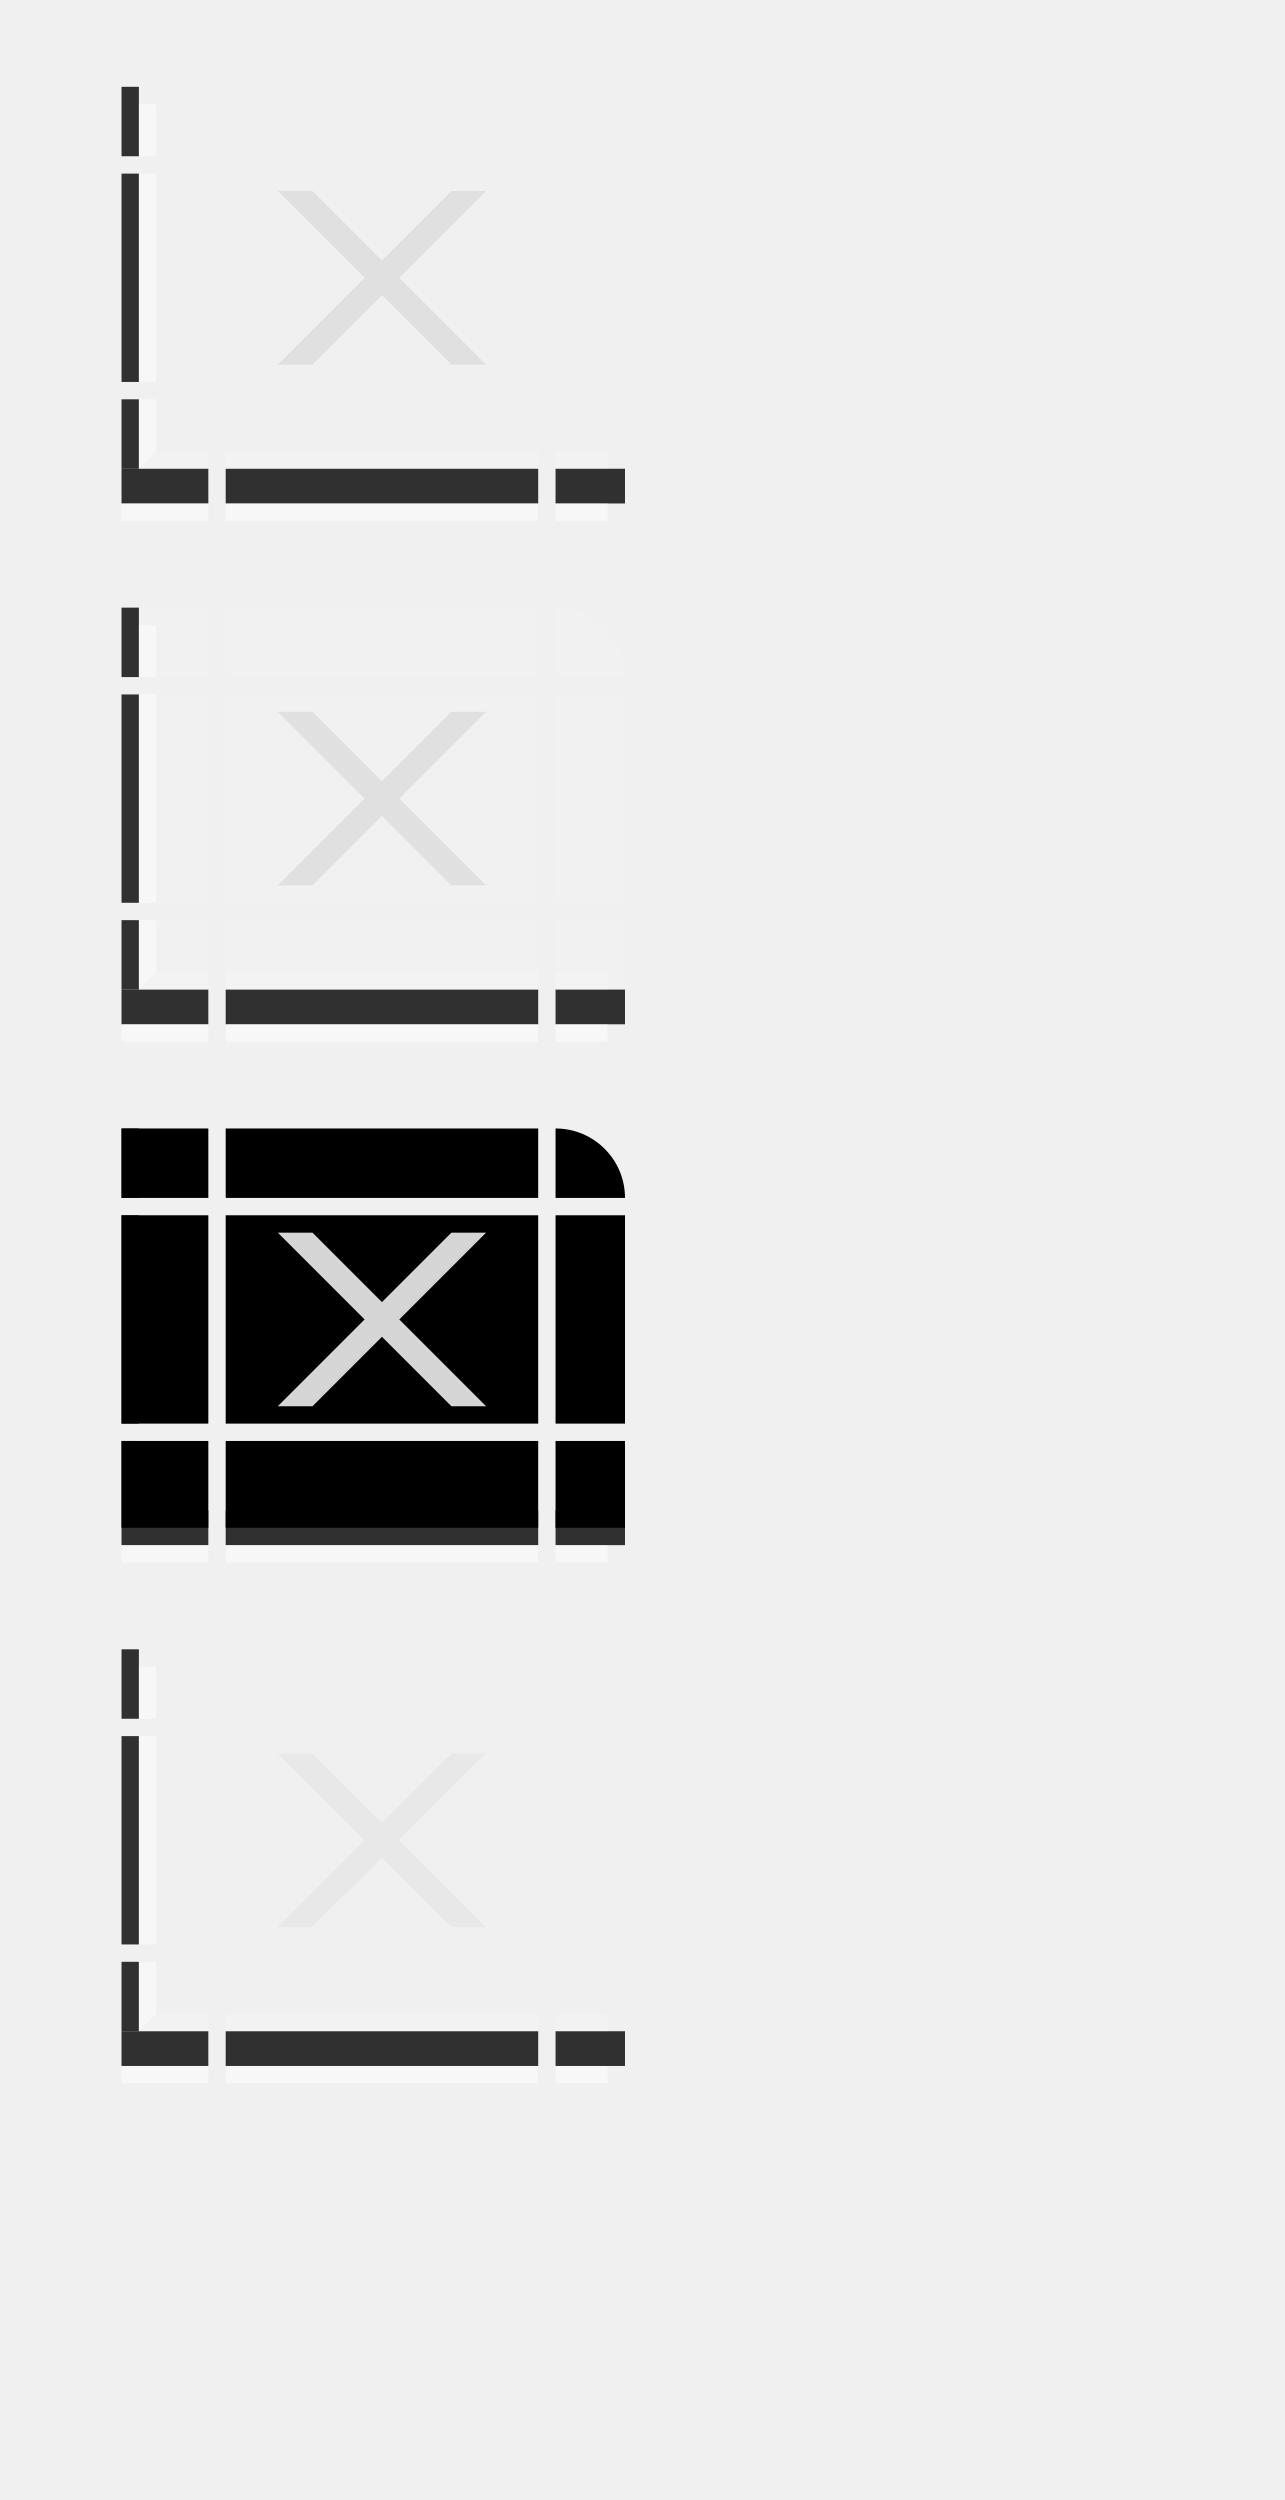
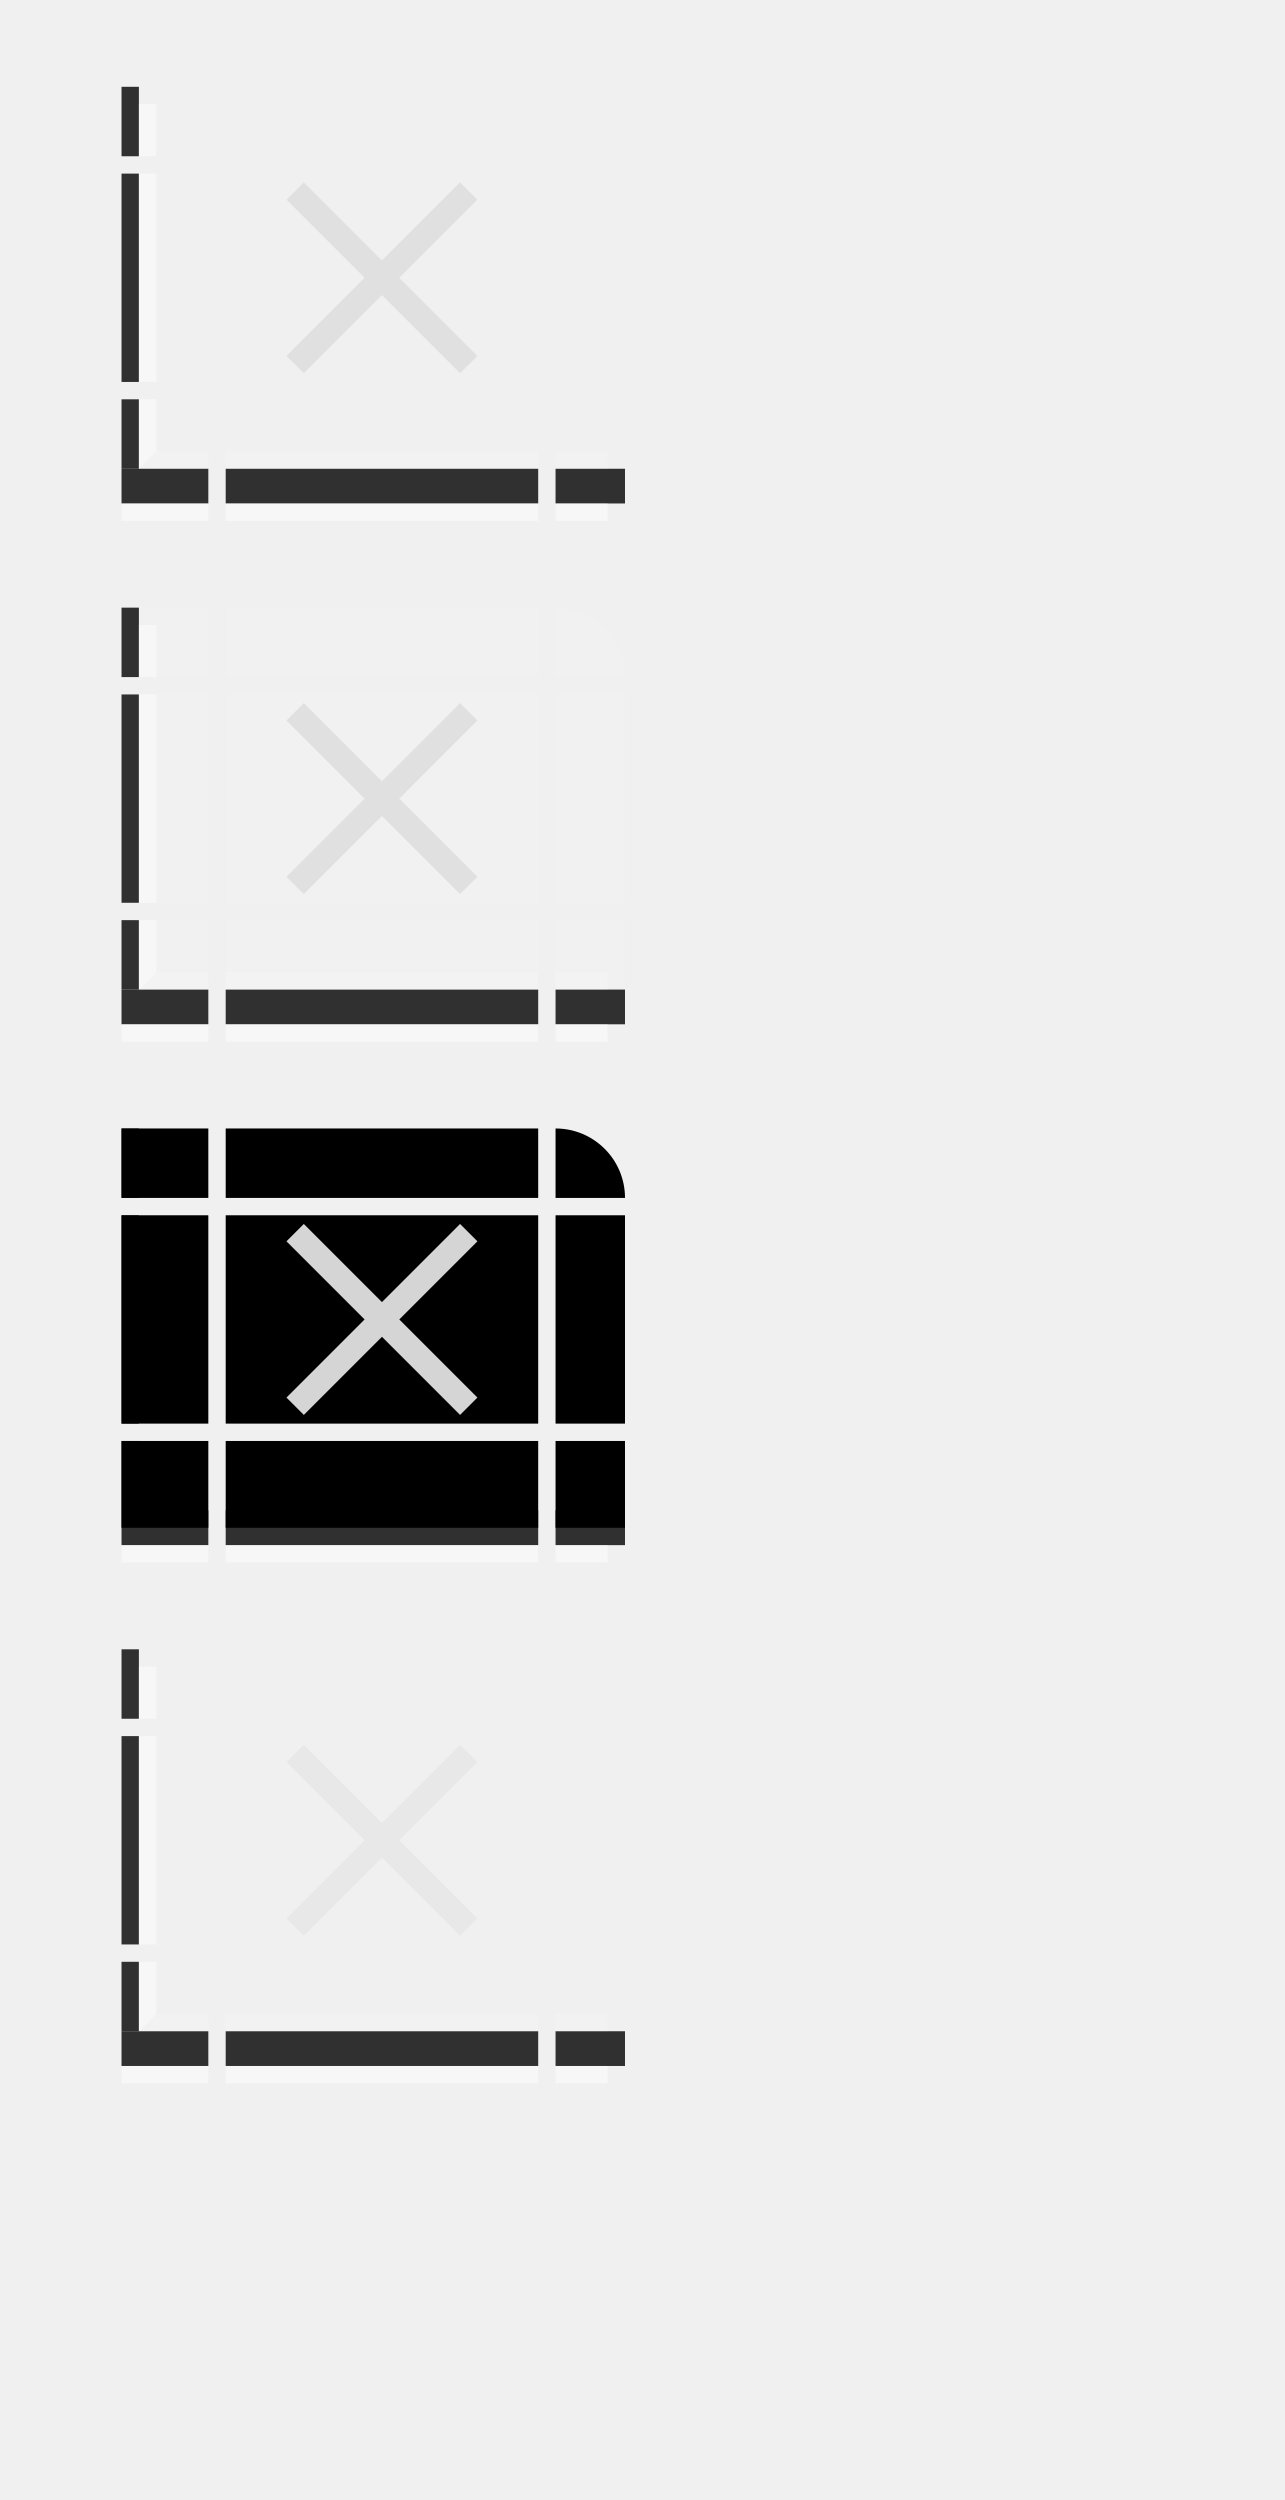
<svg xmlns="http://www.w3.org/2000/svg" xmlns:xlink="http://www.w3.org/1999/xlink" width="74" height="144" id="svg2" version="1.1">
  <defs id="defs4" />
  <g id="layer1">
    <g transform="translate(6,-20)" id="active-bottomleft">
      <rect style="opacity:1;vector-effect:none;fill:#ff00ff;fill-opacity:0;stroke:none;stroke-width:0.783;stroke-linecap:square;stroke-linejoin:miter;stroke-miterlimit:8.3;stroke-dasharray:none;stroke-dashoffset:0;stroke-opacity:1;marker:none" id="rect4780-6-3" width="5" height="5" x="1" y="43" />
      <rect style="opacity:1;vector-effect:none;fill:#000000;fill-opacity:0.8;stroke:none;stroke-width:0.495;stroke-linecap:square;stroke-linejoin:miter;stroke-miterlimit:8.3;stroke-dasharray:none;stroke-dashoffset:0;stroke-opacity:1;marker:none" id="rect4834-67" width="1" height="4" x="1" y="43" />
      <rect style="opacity:1;vector-effect:none;fill:#000000;fill-opacity:0.8;stroke:none;stroke-width:0.783;stroke-linecap:square;stroke-linejoin:miter;stroke-miterlimit:8.3;stroke-dasharray:none;stroke-dashoffset:0;stroke-opacity:1;marker:none" id="rect4817-3-53" width="5" height="2" x="1" y="47" />
      <rect style="opacity:1;vector-effect:none;fill:#ffffff;fill-opacity:0.45;stroke:none;stroke-width:0.607;stroke-linecap:square;stroke-linejoin:miter;stroke-miterlimit:8.3;stroke-dasharray:none;stroke-dashoffset:0;stroke-opacity:1;marker:none" id="rect4868-6" width="1" height="3" x="2" y="43" />
      <rect style="opacity:1;vector-effect:none;fill:#ffffff;fill-opacity:0.15;stroke:none;stroke-width:0.607;stroke-linecap:square;stroke-linejoin:miter;stroke-miterlimit:8.3;stroke-dasharray:none;stroke-dashoffset:0;stroke-opacity:1;marker:none" id="rect4851-1-29" width="3" height="1" x="3" y="46" />
      <path style="fill:#ffffff;fill-opacity:0.45;stroke:none;stroke-width:1px;stroke-linecap:butt;stroke-linejoin:miter;stroke-opacity:1" d="M 2,46 H 3 L 2,47 Z" id="path5345" />
      <path id="path5347" d="M 3,47 H 2 l 1,-1 z" style="fill:#ffffff;fill-opacity:0.15;stroke:none;stroke-width:1px;stroke-linecap:butt;stroke-linejoin:miter;stroke-opacity:1" />
      <rect style="opacity:1;vector-effect:none;fill:#ffffff;fill-opacity:0.45;stroke:none;stroke-width:0.783;stroke-linecap:square;stroke-linejoin:miter;stroke-miterlimit:8.3;stroke-dasharray:none;stroke-dashoffset:0;stroke-opacity:1;marker:none" id="rect4851-1-3-27" width="5" height="1" x="1" y="49" />
    </g>
    <g transform="translate(19,-20)" id="active-bottomright">
      <rect style="opacity:1;vector-effect:none;fill:#ff00ff;fill-opacity:0;stroke:none;stroke-width:0.7;stroke-linecap:square;stroke-linejoin:miter;stroke-miterlimit:8.3;stroke-dasharray:none;stroke-dashoffset:0;stroke-opacity:1;marker:none" id="rect4780-6-3-0" width="4" height="5" x="-17" y="43" transform="scale(-1,1)" />
      <rect style="opacity:1;vector-effect:none;fill:#000000;fill-opacity:0.8;stroke:none;stroke-width:0.7;stroke-linecap:square;stroke-linejoin:miter;stroke-miterlimit:8.3;stroke-dasharray:none;stroke-dashoffset:0;stroke-opacity:1;marker:none" id="rect4817-3-53-3" width="4" height="2" x="-17" y="47" transform="scale(-1,1)" />
      <rect style="opacity:1;vector-effect:none;fill:#ffffff;fill-opacity:0.15;stroke:none;stroke-width:0.607;stroke-linecap:square;stroke-linejoin:miter;stroke-miterlimit:8.3;stroke-dasharray:none;stroke-dashoffset:0;stroke-opacity:1;marker:none" id="rect4851-1-29-0" width="3" height="1" x="-16" y="46" transform="scale(-1,1)" />
      <rect style="opacity:1;vector-effect:none;fill:#ffffff;fill-opacity:0.45;stroke:none;stroke-width:0.607;stroke-linecap:square;stroke-linejoin:miter;stroke-miterlimit:8.3;stroke-dasharray:none;stroke-dashoffset:0;stroke-opacity:1;marker:none" id="rect4851-1-3-27-6" width="3" height="1" x="-16" y="49" transform="scale(-1,1)" />
    </g>
    <g transform="matrix(3.6,0,0,1,-12.2,-27)" id="active-top">
      <rect style="opacity:1;vector-effect:none;fill:#ff00ff;fill-opacity:0;stroke:none;stroke-width:0.7;stroke-linecap:square;stroke-linejoin:miter;stroke-miterlimit:8.3;stroke-dasharray:none;stroke-dashoffset:0;stroke-opacity:1;marker:none" id="rect4780" width="5" height="4" x="7" y="32" />
    </g>
    <g transform="matrix(3.6,0,0,1,-12.2,-20)" id="active-bottom">
      <rect style="opacity:1;vector-effect:none;fill:#ff00ff;fill-opacity:0;stroke:none;stroke-width:0.783;stroke-linecap:square;stroke-linejoin:miter;stroke-miterlimit:8.3;stroke-dasharray:none;stroke-dashoffset:0;stroke-opacity:1;marker:none" id="rect4780-7" width="5" height="5" x="7" y="43" />
      <rect style="opacity:1;vector-effect:none;fill:#000000;fill-opacity:0.8;stroke:none;stroke-width:0.783;stroke-linecap:square;stroke-linejoin:miter;stroke-miterlimit:8.3;stroke-dasharray:none;stroke-dashoffset:0;stroke-opacity:1;marker:none" id="rect4817-3" width="5" height="2" x="7" y="47" />
      <rect style="opacity:1;vector-effect:none;fill:#ffffff;fill-opacity:0.15;stroke:none;stroke-width:0.783;stroke-linecap:square;stroke-linejoin:miter;stroke-miterlimit:8.3;stroke-dasharray:none;stroke-dashoffset:0;stroke-opacity:1;marker:none" id="rect4851-1" width="5" height="1" x="7" y="46" />
      <rect style="opacity:1;vector-effect:none;fill:#ffffff;fill-opacity:0.45;stroke:none;stroke-width:0.783;stroke-linecap:square;stroke-linejoin:miter;stroke-miterlimit:8.3;stroke-dasharray:none;stroke-dashoffset:0;stroke-opacity:1;marker:none" id="rect4851-1-3" width="5" height="1" x="7" y="49" />
    </g>
    <g transform="matrix(1,0,0,2.4,6,-78.8)" id="active-left">
      <rect style="opacity:1;vector-effect:none;fill:#ff00ff;fill-opacity:0;stroke:none;stroke-width:0.783;stroke-linecap:square;stroke-linejoin:miter;stroke-miterlimit:8.3;stroke-dasharray:none;stroke-dashoffset:0;stroke-opacity:1;marker:none" id="rect4780-2" width="5" height="5" x="1" y="37" />
      <rect style="opacity:1;vector-effect:none;fill:#000000;fill-opacity:0.8;stroke:none;stroke-width:0.554;stroke-linecap:square;stroke-linejoin:miter;stroke-miterlimit:8.3;stroke-dasharray:none;stroke-dashoffset:0;stroke-opacity:1;marker:none" id="rect4834" width="1" height="5" x="1" y="37" />
      <rect style="opacity:1;vector-effect:none;fill:#ffffff;fill-opacity:0.45;stroke:none;stroke-width:0.783;stroke-linecap:square;stroke-linejoin:miter;stroke-miterlimit:8.3;stroke-dasharray:none;stroke-dashoffset:0;stroke-opacity:1;marker:none" id="rect4868" width="1" height="5" x="2" y="37" />
    </g>
    <g transform="matrix(1,0,0,2.4,19,-78.8)" id="active-right">
      <rect style="opacity:1;vector-effect:none;fill:#ff00ff;fill-opacity:0;stroke:none;stroke-width:0.7;stroke-linecap:square;stroke-linejoin:miter;stroke-miterlimit:8.3;stroke-dasharray:none;stroke-dashoffset:0;stroke-opacity:1;marker:none" id="rect4780-9" width="4" height="5" x="13" y="37" />
    </g>
    <g transform="translate(0,-27)" id="active-topleft">
      <rect style="opacity:1;vector-effect:none;fill:#ff00ff;fill-opacity:0;stroke:none;stroke-width:0.7;stroke-linecap:square;stroke-linejoin:miter;stroke-miterlimit:8.3;stroke-dasharray:none;stroke-dashoffset:0;stroke-opacity:1;marker:none" id="rect4780-6" width="5" height="4" x="7" y="32" />
      <rect style="opacity:1;vector-effect:none;fill:#000000;fill-opacity:0.8;stroke:none;stroke-width:0.495;stroke-linecap:square;stroke-linejoin:miter;stroke-miterlimit:8.3;stroke-dasharray:none;stroke-dashoffset:0;stroke-opacity:1;marker:none" id="rect4834-3" width="1" height="4" x="7" y="32" />
      <rect style="opacity:1;vector-effect:none;fill:#ffffff;fill-opacity:0.45;stroke:none;stroke-width:0.607;stroke-linecap:square;stroke-linejoin:miter;stroke-miterlimit:8.3;stroke-dasharray:none;stroke-dashoffset:0;stroke-opacity:1;marker:none" id="rect4868-29" width="1" height="3" x="8" y="33" />
    </g>
    <g transform="translate(25,-27)" id="active-topright">
      <rect style="opacity:1;vector-effect:none;fill:#ff00ff;fill-opacity:0;stroke:none;stroke-width:0.627;stroke-linecap:square;stroke-linejoin:miter;stroke-miterlimit:8.3;stroke-dasharray:none;stroke-dashoffset:0;stroke-opacity:1;marker:none" id="rect4780-5" width="4" height="4" x="7" y="32" />
    </g>
    <g id="active-center" transform="translate(0,-1)">
      <rect style="opacity:1;vector-effect:none;fill:#ff00ff;fill-opacity:0;stroke:none;stroke-width:2.302;stroke-linecap:square;stroke-linejoin:miter;stroke-miterlimit:8.3;stroke-dasharray:none;stroke-dashoffset:0;stroke-opacity:1;marker:none" id="decoration-center" width="18" height="12" x="13" y="11" />
-       <path id="path7386" d="m 16,12 h 2 l 4,4 4,-4 h 2 l -5,5 5,5 h -2 l -4,-4 -4,4 h -2 l 5,-5 z" style="fill:#e0e0e0;fill-opacity:0.95;stroke:none;stroke-width:1px;stroke-linecap:butt;stroke-linejoin:miter;stroke-opacity:1" />
+       <path id="path7386" d="m 16.5,12.5 1,-1 4.5,4.5 4.5,-4.5 1,1 -4.5,4.5 4.5,4.5 -1,1 -4.5,-4.5 -4.5,4.5 -1,-1 L 21,17 Z" style="fill:#e0e0e0;fill-opacity:0.95;stroke:none;stroke-width:1px;stroke-linecap:butt;stroke-linejoin:miter;stroke-opacity:1" />
    </g>
    <g transform="translate(6,10)" id="hover-bottomleft">
      <rect style="opacity:1;vector-effect:none;fill:#ff00ff;fill-opacity:0;stroke:none;stroke-width:0.783;stroke-linecap:square;stroke-linejoin:miter;stroke-miterlimit:8.3;stroke-dasharray:none;stroke-dashoffset:0;stroke-opacity:1;marker:none" id="rect4780-6-3-1" width="5" height="5" x="1" y="43" />
      <rect y="43" x="1" height="5" width="5" id="rect5553" style="opacity:1;vector-effect:none;fill:#ffffff;fill-opacity:0.1;stroke:none;stroke-width:0.783;stroke-linecap:square;stroke-linejoin:miter;stroke-miterlimit:8.3;stroke-dasharray:none;stroke-dashoffset:0;stroke-opacity:1;marker:none" />
      <rect style="opacity:1;vector-effect:none;fill:#000000;fill-opacity:0.8;stroke:none;stroke-width:0.495;stroke-linecap:square;stroke-linejoin:miter;stroke-miterlimit:8.3;stroke-dasharray:none;stroke-dashoffset:0;stroke-opacity:1;marker:none" id="rect4834-67-8" width="1" height="4" x="1" y="43" />
      <rect style="opacity:1;vector-effect:none;fill:#000000;fill-opacity:0.8;stroke:none;stroke-width:0.783;stroke-linecap:square;stroke-linejoin:miter;stroke-miterlimit:8.3;stroke-dasharray:none;stroke-dashoffset:0;stroke-opacity:1;marker:none" id="rect4817-3-53-7" width="5" height="2" x="1" y="47" />
      <rect style="opacity:1;vector-effect:none;fill:#ffffff;fill-opacity:0.45;stroke:none;stroke-width:0.607;stroke-linecap:square;stroke-linejoin:miter;stroke-miterlimit:8.3;stroke-dasharray:none;stroke-dashoffset:0;stroke-opacity:1;marker:none" id="rect4868-6-9" width="1" height="3" x="2" y="43" />
      <rect style="opacity:1;vector-effect:none;fill:#ffffff;fill-opacity:0.15;stroke:none;stroke-width:0.607;stroke-linecap:square;stroke-linejoin:miter;stroke-miterlimit:8.3;stroke-dasharray:none;stroke-dashoffset:0;stroke-opacity:1;marker:none" id="rect4851-1-29-2" width="3" height="1" x="3" y="46" />
      <path style="fill:#ffffff;fill-opacity:0.45;stroke:none;stroke-width:1px;stroke-linecap:butt;stroke-linejoin:miter;stroke-opacity:1" d="M 2,46 H 3 L 2,47 Z" id="path5345-0" />
      <path id="path5347-2" d="M 3,47 H 2 l 1,-1 z" style="fill:#ffffff;fill-opacity:0.15;stroke:none;stroke-width:1px;stroke-linecap:butt;stroke-linejoin:miter;stroke-opacity:1" />
      <rect style="opacity:1;vector-effect:none;fill:#ffffff;fill-opacity:0.45;stroke:none;stroke-width:0.783;stroke-linecap:square;stroke-linejoin:miter;stroke-miterlimit:8.3;stroke-dasharray:none;stroke-dashoffset:0;stroke-opacity:1;marker:none" id="rect4851-1-3-27-3" width="5" height="1" x="1" y="49" />
    </g>
    <g transform="translate(19,10)" id="hover-bottomright">
      <rect style="opacity:1;vector-effect:none;fill:#ff00ff;fill-opacity:0;stroke:none;stroke-width:0.7;stroke-linecap:square;stroke-linejoin:miter;stroke-miterlimit:8.3;stroke-dasharray:none;stroke-dashoffset:0;stroke-opacity:1;marker:none" id="rect4780-6-3-0-2" width="4" height="5" x="-17" y="43" transform="scale(-1,1)" />
      <rect transform="scale(-1,1)" y="43" x="-17" height="5" width="4" id="rect4823-3" style="opacity:1;vector-effect:none;fill:#ffffff;fill-opacity:0.1;stroke:none;stroke-width:2.526;stroke-linecap:square;stroke-linejoin:miter;stroke-miterlimit:8.3;stroke-dasharray:none;stroke-dashoffset:0;stroke-opacity:1;marker:none" />
      <rect style="opacity:1;vector-effect:none;fill:#000000;fill-opacity:0.8;stroke:none;stroke-width:0.7;stroke-linecap:square;stroke-linejoin:miter;stroke-miterlimit:8.3;stroke-dasharray:none;stroke-dashoffset:0;stroke-opacity:1;marker:none" id="rect4817-3-53-3-9" width="4" height="2" x="-17" y="47" transform="scale(-1,1)" />
      <rect style="opacity:1;vector-effect:none;fill:#ffffff;fill-opacity:0.15;stroke:none;stroke-width:0.607;stroke-linecap:square;stroke-linejoin:miter;stroke-miterlimit:8.3;stroke-dasharray:none;stroke-dashoffset:0;stroke-opacity:1;marker:none" id="rect4851-1-29-0-1" width="3" height="1" x="-16" y="46" transform="scale(-1,1)" />
      <rect style="opacity:1;vector-effect:none;fill:#ffffff;fill-opacity:0.45;stroke:none;stroke-width:0.607;stroke-linecap:square;stroke-linejoin:miter;stroke-miterlimit:8.3;stroke-dasharray:none;stroke-dashoffset:0;stroke-opacity:1;marker:none" id="rect4851-1-3-27-6-2" width="3" height="1" x="-16" y="49" transform="scale(-1,1)" />
    </g>
    <g transform="matrix(3.6,0,0,1,-12.2,3)" id="hover-top">
      <rect style="opacity:1;vector-effect:none;fill:#ff00ff;fill-opacity:0;stroke:none;stroke-width:0.7;stroke-linecap:square;stroke-linejoin:miter;stroke-miterlimit:8.3;stroke-dasharray:none;stroke-dashoffset:0;stroke-opacity:1;marker:none" id="rect4780-93" width="5" height="4" x="7" y="32" />
      <rect y="32" x="7" height="4" width="5" id="rect4674-6" style="opacity:1;vector-effect:none;fill:#ffffff;fill-opacity:0.1;stroke:none;stroke-width:1.263;stroke-linecap:square;stroke-linejoin:miter;stroke-miterlimit:8.3;stroke-dasharray:none;stroke-dashoffset:0;stroke-opacity:1;marker:none" />
    </g>
    <g transform="matrix(3.6,0,0,1,-12.2,10)" id="hover-bottom">
      <rect style="opacity:1;vector-effect:none;fill:#ff00ff;fill-opacity:0;stroke:none;stroke-width:0.783;stroke-linecap:square;stroke-linejoin:miter;stroke-miterlimit:8.3;stroke-dasharray:none;stroke-dashoffset:0;stroke-opacity:1;marker:none" id="rect4780-7-0" width="5" height="5" x="7" y="43" />
      <rect y="43" x="7" height="5" width="5" id="rect4668" style="opacity:1;vector-effect:none;fill:#ffffff;fill-opacity:0.1;stroke:none;stroke-width:0.783;stroke-linecap:square;stroke-linejoin:miter;stroke-miterlimit:8.3;stroke-dasharray:none;stroke-dashoffset:0;stroke-opacity:1;marker:none" />
      <rect style="opacity:1;vector-effect:none;fill:#000000;fill-opacity:0.8;stroke:none;stroke-width:0.783;stroke-linecap:square;stroke-linejoin:miter;stroke-miterlimit:8.3;stroke-dasharray:none;stroke-dashoffset:0;stroke-opacity:1;marker:none" id="rect4817-3-6" width="5" height="2" x="7" y="47" />
      <rect style="opacity:1;vector-effect:none;fill:#ffffff;fill-opacity:0.15;stroke:none;stroke-width:0.783;stroke-linecap:square;stroke-linejoin:miter;stroke-miterlimit:8.3;stroke-dasharray:none;stroke-dashoffset:0;stroke-opacity:1;marker:none" id="rect4851-1-2" width="5" height="1" x="7" y="46" />
      <rect style="opacity:1;vector-effect:none;fill:#ffffff;fill-opacity:0.45;stroke:none;stroke-width:0.783;stroke-linecap:square;stroke-linejoin:miter;stroke-miterlimit:8.3;stroke-dasharray:none;stroke-dashoffset:0;stroke-opacity:1;marker:none" id="rect4851-1-3-6" width="5" height="1" x="7" y="49" />
    </g>
    <g transform="matrix(1,0,0,2.4,6,-48.8)" id="hover-left">
      <rect style="opacity:1;vector-effect:none;fill:#ff00ff;fill-opacity:0;stroke:none;stroke-width:0.783;stroke-linecap:square;stroke-linejoin:miter;stroke-miterlimit:8.3;stroke-dasharray:none;stroke-dashoffset:0;stroke-opacity:1;marker:none" id="rect4780-2-8" width="5" height="5" x="1" y="37" />
      <rect y="37" x="1" height="5" width="5" id="rect4660" style="opacity:1;vector-effect:none;fill:#ffffff;fill-opacity:0.1;stroke:none;stroke-width:0.783;stroke-linecap:square;stroke-linejoin:miter;stroke-miterlimit:8.3;stroke-dasharray:none;stroke-dashoffset:0;stroke-opacity:1;marker:none" />
      <rect style="opacity:1;vector-effect:none;fill:#000000;fill-opacity:0.8;stroke:none;stroke-width:0.554;stroke-linecap:square;stroke-linejoin:miter;stroke-miterlimit:8.3;stroke-dasharray:none;stroke-dashoffset:0;stroke-opacity:1;marker:none" id="rect4834-7" width="1" height="5" x="1" y="37" />
      <rect style="opacity:1;vector-effect:none;fill:#ffffff;fill-opacity:0.45;stroke:none;stroke-width:0.783;stroke-linecap:square;stroke-linejoin:miter;stroke-miterlimit:8.3;stroke-dasharray:none;stroke-dashoffset:0;stroke-opacity:1;marker:none" id="rect4868-9" width="1" height="5" x="2" y="37" />
    </g>
    <g transform="matrix(1,0,0,2.4,19,-48.8)" id="hover-right">
      <rect style="opacity:1;vector-effect:none;fill:#ff00ff;fill-opacity:0;stroke:none;stroke-width:0.7;stroke-linecap:square;stroke-linejoin:miter;stroke-miterlimit:8.3;stroke-dasharray:none;stroke-dashoffset:0;stroke-opacity:1;marker:none" id="rect4780-9-53" width="4" height="5" x="13" y="37" />
      <rect y="37" x="13" height="5" width="4" id="rect4821-5" style="opacity:1;vector-effect:none;fill:#ffffff;fill-opacity:0.1;stroke:none;stroke-width:1.566;stroke-linecap:square;stroke-linejoin:miter;stroke-miterlimit:8.3;stroke-dasharray:none;stroke-dashoffset:0;stroke-opacity:1;marker:none" />
    </g>
    <g transform="translate(0,3)" id="hover-topleft">
      <rect style="opacity:1;vector-effect:none;fill:#ff00ff;fill-opacity:0;stroke:none;stroke-width:0.7;stroke-linecap:square;stroke-linejoin:miter;stroke-miterlimit:8.3;stroke-dasharray:none;stroke-dashoffset:0;stroke-opacity:1;marker:none" id="rect4780-6-2" width="5" height="4" x="7" y="32" />
      <rect y="32" x="7" height="4" width="5" id="rect4672-3" style="opacity:1;vector-effect:none;fill:#ffffff;fill-opacity:0.1;stroke:none;stroke-width:2.526;stroke-linecap:square;stroke-linejoin:miter;stroke-miterlimit:8.3;stroke-dasharray:none;stroke-dashoffset:0;stroke-opacity:1;marker:none" />
      <rect style="opacity:1;vector-effect:none;fill:#000000;fill-opacity:0.8;stroke:none;stroke-width:0.495;stroke-linecap:square;stroke-linejoin:miter;stroke-miterlimit:8.3;stroke-dasharray:none;stroke-dashoffset:0;stroke-opacity:1;marker:none" id="rect4834-3-2" width="1" height="4" x="7" y="32" />
      <rect style="opacity:1;vector-effect:none;fill:#ffffff;fill-opacity:0.45;stroke:none;stroke-width:0.607;stroke-linecap:square;stroke-linejoin:miter;stroke-miterlimit:8.3;stroke-dasharray:none;stroke-dashoffset:0;stroke-opacity:1;marker:none" id="rect4868-29-8" width="1" height="3" x="8" y="33" />
    </g>
    <g transform="translate(25,3)" id="hover-topright">
      <rect style="opacity:1;vector-effect:none;fill:#ff00ff;fill-opacity:0;stroke:none;stroke-width:0.627;stroke-linecap:square;stroke-linejoin:miter;stroke-miterlimit:8.3;stroke-dasharray:none;stroke-dashoffset:0;stroke-opacity:1;marker:none" id="rect4780-5-3" width="4" height="4" x="7" y="32" />
      <path style="opacity:1;vector-effect:none;fill:#ffffff;fill-opacity:0.1;stroke:none;stroke-width:2.526;stroke-linecap:square;stroke-linejoin:miter;stroke-miterlimit:8.3;stroke-dasharray:none;stroke-dashoffset:0;stroke-opacity:1;marker:none" d="m 7,32 v 4 h 4 A 4,4 0 0 0 7,32 Z" id="path4801-7" />
    </g>
    <g id="hover-center" transform="translate(0,29)">
      <rect style="opacity:1;vector-effect:none;fill:#ff00ff;fill-opacity:0;stroke:none;stroke-width:2.302;stroke-linecap:square;stroke-linejoin:miter;stroke-miterlimit:8.3;stroke-dasharray:none;stroke-dashoffset:0;stroke-opacity:1;marker:none" id="decoration-center-3" width="18" height="12" x="13" y="11" />
      <rect y="11" x="13" height="12" width="18" id="rect4662" style="opacity:1;vector-effect:none;fill:#ffffff;fill-opacity:0.1;stroke:none;stroke-width:2.302;stroke-linecap:square;stroke-linejoin:miter;stroke-miterlimit:8.3;stroke-dasharray:none;stroke-dashoffset:0;stroke-opacity:1;marker:none" />
      <use x="0" y="0" xlink:href="#path7386" id="use9810" width="100%" height="100%" />
    </g>
    <g transform="translate(6,40)" id="pressed-bottomleft">
      <rect style="opacity:1;vector-effect:none;fill:#ff00ff;fill-opacity:0;stroke:none;stroke-width:0.783;stroke-linecap:square;stroke-linejoin:miter;stroke-miterlimit:8.3;stroke-dasharray:none;stroke-dashoffset:0;stroke-opacity:1;marker:none" id="rect4780-6-3-7" width="5" height="5" x="1" y="43" />
      <rect y="43" x="1" height="5" width="5" id="rect5557" style="opacity:1;vector-effect:none;fill:#000000;fill-opacity:1;stroke:none;stroke-width:0.783;stroke-linecap:square;stroke-linejoin:miter;stroke-miterlimit:8.3;stroke-dasharray:none;stroke-dashoffset:0;stroke-opacity:1;marker:none" />
      <rect style="opacity:1;vector-effect:none;fill:#000000;fill-opacity:0.8;stroke:none;stroke-width:0.495;stroke-linecap:square;stroke-linejoin:miter;stroke-miterlimit:8.3;stroke-dasharray:none;stroke-dashoffset:0;stroke-opacity:1;marker:none" id="rect4834-67-5" width="1" height="4" x="1" y="43" />
      <rect style="opacity:1;vector-effect:none;fill:#000000;fill-opacity:0.8;stroke:none;stroke-width:0.783;stroke-linecap:square;stroke-linejoin:miter;stroke-miterlimit:8.3;stroke-dasharray:none;stroke-dashoffset:0;stroke-opacity:1;marker:none" id="rect4817-3-53-9" width="5" height="2" x="1" y="47" />
      <rect style="opacity:1;vector-effect:none;fill:#ffffff;fill-opacity:0.45;stroke:none;stroke-width:0.783;stroke-linecap:square;stroke-linejoin:miter;stroke-miterlimit:8.3;stroke-dasharray:none;stroke-dashoffset:0;stroke-opacity:1;marker:none" id="rect4851-1-3-27-36" width="5" height="1" x="1" y="49" />
    </g>
    <g transform="translate(19,40)" id="pressed-bottomright">
      <rect style="opacity:1;vector-effect:none;fill:#ff00ff;fill-opacity:0;stroke:none;stroke-width:0.7;stroke-linecap:square;stroke-linejoin:miter;stroke-miterlimit:8.3;stroke-dasharray:none;stroke-dashoffset:0;stroke-opacity:1;marker:none" id="rect4780-6-3-0-7" width="4" height="5" x="-17" y="43" transform="scale(-1,1)" />
      <rect transform="scale(-1,1)" y="43" x="-17" height="5" width="4" id="rect4823" style="opacity:1;vector-effect:none;fill:#000000;fill-opacity:1;stroke:none;stroke-width:0.7;stroke-linecap:square;stroke-linejoin:miter;stroke-miterlimit:8.3;stroke-dasharray:none;stroke-dashoffset:0;stroke-opacity:1;marker:none" />
      <rect style="opacity:1;vector-effect:none;fill:#000000;fill-opacity:0.8;stroke:none;stroke-width:0.7;stroke-linecap:square;stroke-linejoin:miter;stroke-miterlimit:8.3;stroke-dasharray:none;stroke-dashoffset:0;stroke-opacity:1;marker:none" id="rect4817-3-53-3-0" width="4" height="2" x="-17" y="47" transform="scale(-1,1)" />
      <rect style="opacity:1;vector-effect:none;fill:#ffffff;fill-opacity:0.45;stroke:none;stroke-width:0.607;stroke-linecap:square;stroke-linejoin:miter;stroke-miterlimit:8.3;stroke-dasharray:none;stroke-dashoffset:0;stroke-opacity:1;marker:none" id="rect4851-1-3-27-6-3" width="3" height="1" x="-16" y="49" transform="scale(-1,1)" />
    </g>
    <g transform="matrix(3.6,0,0,1,-12.2,33)" id="pressed-top">
      <rect style="opacity:1;vector-effect:none;fill:#ff00ff;fill-opacity:0;stroke:none;stroke-width:0.7;stroke-linecap:square;stroke-linejoin:miter;stroke-miterlimit:8.3;stroke-dasharray:none;stroke-dashoffset:0;stroke-opacity:1;marker:none" id="rect4780-0" width="5" height="4" x="7" y="32" />
      <rect y="32" x="7" height="4" width="5" id="rect4674" style="opacity:1;vector-effect:none;fill:#000000;fill-opacity:1;stroke:none;stroke-width:0.7;stroke-linecap:square;stroke-linejoin:miter;stroke-miterlimit:8.3;stroke-dasharray:none;stroke-dashoffset:0;stroke-opacity:1;marker:none" />
    </g>
    <g transform="matrix(3.6,0,0,1,-12.2,40)" id="pressed-bottom">
      <rect style="opacity:1;vector-effect:none;fill:#ff00ff;fill-opacity:0;stroke:none;stroke-width:0.783;stroke-linecap:square;stroke-linejoin:miter;stroke-miterlimit:8.3;stroke-dasharray:none;stroke-dashoffset:0;stroke-opacity:1;marker:none" id="rect4780-7-5" width="5" height="5" x="7" y="43" />
      <rect y="43" x="7" height="5" width="5" id="rect4686" style="opacity:1;vector-effect:none;fill:#000000;fill-opacity:1;stroke:none;stroke-width:0.783;stroke-linecap:square;stroke-linejoin:miter;stroke-miterlimit:8.3;stroke-dasharray:none;stroke-dashoffset:0;stroke-opacity:1;marker:none" />
      <rect style="opacity:1;vector-effect:none;fill:#000000;fill-opacity:0.8;stroke:none;stroke-width:0.783;stroke-linecap:square;stroke-linejoin:miter;stroke-miterlimit:8.3;stroke-dasharray:none;stroke-dashoffset:0;stroke-opacity:1;marker:none" id="rect4817-3-5" width="5" height="2" x="7" y="47" />
      <rect style="opacity:1;vector-effect:none;fill:#ffffff;fill-opacity:0.45;stroke:none;stroke-width:0.783;stroke-linecap:square;stroke-linejoin:miter;stroke-miterlimit:8.3;stroke-dasharray:none;stroke-dashoffset:0;stroke-opacity:1;marker:none" id="rect4851-1-3-7" width="5" height="1" x="7" y="49" />
    </g>
    <g transform="matrix(1,0,0,2.4,6,-18.8)" id="pressed-left">
      <rect style="opacity:1;vector-effect:none;fill:#ff00ff;fill-opacity:0;stroke:none;stroke-width:0.783;stroke-linecap:square;stroke-linejoin:miter;stroke-miterlimit:8.3;stroke-dasharray:none;stroke-dashoffset:0;stroke-opacity:1;marker:none" id="rect4780-2-5" width="5" height="5" x="1" y="37" />
      <rect y="37" x="1" height="5" width="5" id="rect4678" style="opacity:1;vector-effect:none;fill:#000000;fill-opacity:1;stroke:none;stroke-width:0.783;stroke-linecap:square;stroke-linejoin:miter;stroke-miterlimit:8.3;stroke-dasharray:none;stroke-dashoffset:0;stroke-opacity:1;marker:none" />
      <rect style="opacity:1;vector-effect:none;fill:#000000;fill-opacity:0.8;stroke:none;stroke-width:0.554;stroke-linecap:square;stroke-linejoin:miter;stroke-miterlimit:8.3;stroke-dasharray:none;stroke-dashoffset:0;stroke-opacity:1;marker:none" id="rect4834-69" width="1" height="5" x="1" y="37" />
    </g>
    <g transform="matrix(1,0,0,2.4,19,-18.8)" id="pressed-right">
      <rect style="opacity:1;vector-effect:none;fill:#ff00ff;fill-opacity:0;stroke:none;stroke-width:0.7;stroke-linecap:square;stroke-linejoin:miter;stroke-miterlimit:8.3;stroke-dasharray:none;stroke-dashoffset:0;stroke-opacity:1;marker:none" id="rect4780-9-5" width="4" height="5" x="13" y="37" />
      <rect y="37" x="13" height="5" width="4" id="rect4821" style="opacity:1;vector-effect:none;fill:#000000;fill-opacity:1;stroke:none;stroke-width:0.7;stroke-linecap:square;stroke-linejoin:miter;stroke-miterlimit:8.3;stroke-dasharray:none;stroke-dashoffset:0;stroke-opacity:1;marker:none" />
    </g>
    <g transform="translate(0,33)" id="pressed-topleft">
      <rect style="opacity:1;vector-effect:none;fill:#ff00ff;fill-opacity:0;stroke:none;stroke-width:0.7;stroke-linecap:square;stroke-linejoin:miter;stroke-miterlimit:8.3;stroke-dasharray:none;stroke-dashoffset:0;stroke-opacity:1;marker:none" id="rect4780-6-4" width="5" height="4" x="7" y="32" />
      <rect y="32" x="7" height="4" width="5" id="rect4672" style="opacity:1;vector-effect:none;fill:#000000;fill-opacity:1;stroke:none;stroke-width:0.7;stroke-linecap:square;stroke-linejoin:miter;stroke-miterlimit:8.3;stroke-dasharray:none;stroke-dashoffset:0;stroke-opacity:1;marker:none" />
      <rect style="opacity:1;vector-effect:none;fill:#000000;fill-opacity:0.8;stroke:none;stroke-width:0.495;stroke-linecap:square;stroke-linejoin:miter;stroke-miterlimit:8.3;stroke-dasharray:none;stroke-dashoffset:0;stroke-opacity:1;marker:none" id="rect4834-3-4" width="1" height="4" x="7" y="32" />
    </g>
    <g transform="translate(25,33)" id="pressed-topright">
      <rect style="opacity:1;vector-effect:none;fill:#ff00ff;fill-opacity:0;stroke:none;stroke-width:0.627;stroke-linecap:square;stroke-linejoin:miter;stroke-miterlimit:8.3;stroke-dasharray:none;stroke-dashoffset:0;stroke-opacity:1;marker:none" id="rect4780-5-6" width="4" height="4" x="7" y="32" />
      <path style="opacity:1;vector-effect:none;fill:#000000;fill-opacity:1;stroke:none;stroke-width:0.783;stroke-linecap:square;stroke-linejoin:miter;stroke-miterlimit:8.3;stroke-dasharray:none;stroke-dashoffset:0;stroke-opacity:1;marker:none" d="m 7,32 v 4 h 4 A 4,4 0 0 0 7,32 Z" id="path4801" />
    </g>
    <g id="pressed-center" transform="translate(0,59)">
      <rect style="opacity:1;vector-effect:none;fill:#ff00ff;fill-opacity:0;stroke:none;stroke-width:2.302;stroke-linecap:square;stroke-linejoin:miter;stroke-miterlimit:8.3;stroke-dasharray:none;stroke-dashoffset:0;stroke-opacity:1;marker:none" id="decoration-center-1" width="18" height="12" x="13" y="11" />
      <rect y="11" x="13" height="12" width="18" id="rect4680" style="opacity:1;vector-effect:none;fill:#000000;fill-opacity:1;stroke:none;stroke-width:2.302;stroke-linecap:square;stroke-linejoin:miter;stroke-miterlimit:8.3;stroke-dasharray:none;stroke-dashoffset:0;stroke-opacity:1;marker:none" />
      <use x="0" y="0" xlink:href="#path7386" id="use9810-3" width="100%" height="100%" />
    </g>
    <g transform="translate(6,70)" id="deactivated-bottomleft">
      <rect style="opacity:1;vector-effect:none;fill:#ff00ff;fill-opacity:0;stroke:none;stroke-width:0.783;stroke-linecap:square;stroke-linejoin:miter;stroke-miterlimit:8.3;stroke-dasharray:none;stroke-dashoffset:0;stroke-opacity:1;marker:none" id="rect4780-6-3-12" width="5" height="5" x="1" y="43" />
      <rect style="opacity:1;vector-effect:none;fill:#000000;fill-opacity:0.8;stroke:none;stroke-width:0.495;stroke-linecap:square;stroke-linejoin:miter;stroke-miterlimit:8.3;stroke-dasharray:none;stroke-dashoffset:0;stroke-opacity:1;marker:none" id="rect4834-67-93" width="1" height="4" x="1" y="43" />
      <rect style="opacity:1;vector-effect:none;fill:#000000;fill-opacity:0.8;stroke:none;stroke-width:0.783;stroke-linecap:square;stroke-linejoin:miter;stroke-miterlimit:8.3;stroke-dasharray:none;stroke-dashoffset:0;stroke-opacity:1;marker:none" id="rect4817-3-53-1" width="5" height="2" x="1" y="47" />
      <rect style="opacity:1;vector-effect:none;fill:#ffffff;fill-opacity:0.45;stroke:none;stroke-width:0.607;stroke-linecap:square;stroke-linejoin:miter;stroke-miterlimit:8.3;stroke-dasharray:none;stroke-dashoffset:0;stroke-opacity:1;marker:none" id="rect4868-6-94" width="1" height="3" x="2" y="43" />
      <rect style="opacity:1;vector-effect:none;fill:#ffffff;fill-opacity:0.15;stroke:none;stroke-width:0.607;stroke-linecap:square;stroke-linejoin:miter;stroke-miterlimit:8.3;stroke-dasharray:none;stroke-dashoffset:0;stroke-opacity:1;marker:none" id="rect4851-1-29-7" width="3" height="1" x="3" y="46" />
      <path style="fill:#ffffff;fill-opacity:0.45;stroke:none;stroke-width:1px;stroke-linecap:butt;stroke-linejoin:miter;stroke-opacity:1" d="M 2,46 H 3 L 2,47 Z" id="path5345-8" />
      <path id="path5347-4" d="M 3,47 H 2 l 1,-1 z" style="fill:#ffffff;fill-opacity:0.15;stroke:none;stroke-width:1px;stroke-linecap:butt;stroke-linejoin:miter;stroke-opacity:1" />
      <rect style="opacity:1;vector-effect:none;fill:#ffffff;fill-opacity:0.45;stroke:none;stroke-width:0.783;stroke-linecap:square;stroke-linejoin:miter;stroke-miterlimit:8.3;stroke-dasharray:none;stroke-dashoffset:0;stroke-opacity:1;marker:none" id="rect4851-1-3-27-5" width="5" height="1" x="1" y="49" />
    </g>
    <g transform="translate(19,70)" id="deactivated-bottomright">
      <rect style="opacity:1;vector-effect:none;fill:#ff00ff;fill-opacity:0;stroke:none;stroke-width:0.7;stroke-linecap:square;stroke-linejoin:miter;stroke-miterlimit:8.3;stroke-dasharray:none;stroke-dashoffset:0;stroke-opacity:1;marker:none" id="rect4780-6-3-0-6" width="4" height="5" x="-17" y="43" transform="scale(-1,1)" />
      <rect style="opacity:1;vector-effect:none;fill:#000000;fill-opacity:0.8;stroke:none;stroke-width:0.7;stroke-linecap:square;stroke-linejoin:miter;stroke-miterlimit:8.3;stroke-dasharray:none;stroke-dashoffset:0;stroke-opacity:1;marker:none" id="rect4817-3-53-3-06" width="4" height="2" x="-17" y="47" transform="scale(-1,1)" />
      <rect style="opacity:1;vector-effect:none;fill:#ffffff;fill-opacity:0.15;stroke:none;stroke-width:0.607;stroke-linecap:square;stroke-linejoin:miter;stroke-miterlimit:8.3;stroke-dasharray:none;stroke-dashoffset:0;stroke-opacity:1;marker:none" id="rect4851-1-29-0-2" width="3" height="1" x="-16" y="46" transform="scale(-1,1)" />
      <rect style="opacity:1;vector-effect:none;fill:#ffffff;fill-opacity:0.45;stroke:none;stroke-width:0.607;stroke-linecap:square;stroke-linejoin:miter;stroke-miterlimit:8.3;stroke-dasharray:none;stroke-dashoffset:0;stroke-opacity:1;marker:none" id="rect4851-1-3-27-6-6" width="3" height="1" x="-16" y="49" transform="scale(-1,1)" />
    </g>
    <g transform="matrix(3.6,0,0,1,-12.2,63)" id="deactivated-top">
      <rect style="opacity:1;vector-effect:none;fill:#ff00ff;fill-opacity:0;stroke:none;stroke-width:0.7;stroke-linecap:square;stroke-linejoin:miter;stroke-miterlimit:8.3;stroke-dasharray:none;stroke-dashoffset:0;stroke-opacity:1;marker:none" id="rect4780-8" width="5" height="4" x="7" y="32" />
    </g>
    <g transform="matrix(3.6,0,0,1,-12.2,70)" id="deactivated-bottom">
      <rect style="opacity:1;vector-effect:none;fill:#ff00ff;fill-opacity:0;stroke:none;stroke-width:0.783;stroke-linecap:square;stroke-linejoin:miter;stroke-miterlimit:8.3;stroke-dasharray:none;stroke-dashoffset:0;stroke-opacity:1;marker:none" id="rect4780-7-1" width="5" height="5" x="7" y="43" />
      <rect style="opacity:1;vector-effect:none;fill:#000000;fill-opacity:0.8;stroke:none;stroke-width:0.783;stroke-linecap:square;stroke-linejoin:miter;stroke-miterlimit:8.3;stroke-dasharray:none;stroke-dashoffset:0;stroke-opacity:1;marker:none" id="rect4817-3-7" width="5" height="2" x="7" y="47" />
      <rect style="opacity:1;vector-effect:none;fill:#ffffff;fill-opacity:0.15;stroke:none;stroke-width:0.783;stroke-linecap:square;stroke-linejoin:miter;stroke-miterlimit:8.3;stroke-dasharray:none;stroke-dashoffset:0;stroke-opacity:1;marker:none" id="rect4851-1-27" width="5" height="1" x="7" y="46" />
      <rect style="opacity:1;vector-effect:none;fill:#ffffff;fill-opacity:0.45;stroke:none;stroke-width:0.783;stroke-linecap:square;stroke-linejoin:miter;stroke-miterlimit:8.3;stroke-dasharray:none;stroke-dashoffset:0;stroke-opacity:1;marker:none" id="rect4851-1-3-2" width="5" height="1" x="7" y="49" />
    </g>
    <g transform="matrix(1,0,0,2.4,6,11.2)" id="deactivated-left">
      <rect style="opacity:1;vector-effect:none;fill:#ff00ff;fill-opacity:0;stroke:none;stroke-width:0.783;stroke-linecap:square;stroke-linejoin:miter;stroke-miterlimit:8.3;stroke-dasharray:none;stroke-dashoffset:0;stroke-opacity:1;marker:none" id="rect4780-2-6" width="5" height="5" x="1" y="37" />
      <rect style="opacity:1;vector-effect:none;fill:#000000;fill-opacity:0.8;stroke:none;stroke-width:0.554;stroke-linecap:square;stroke-linejoin:miter;stroke-miterlimit:8.3;stroke-dasharray:none;stroke-dashoffset:0;stroke-opacity:1;marker:none" id="rect4834-1" width="1" height="5" x="1" y="37" />
      <rect style="opacity:1;vector-effect:none;fill:#ffffff;fill-opacity:0.45;stroke:none;stroke-width:0.783;stroke-linecap:square;stroke-linejoin:miter;stroke-miterlimit:8.3;stroke-dasharray:none;stroke-dashoffset:0;stroke-opacity:1;marker:none" id="rect4868-0" width="1" height="5" x="2" y="37" />
    </g>
    <g transform="matrix(1,0,0,2.4,19,11.2)" id="deactivated-right">
      <rect style="opacity:1;vector-effect:none;fill:#ff00ff;fill-opacity:0;stroke:none;stroke-width:0.7;stroke-linecap:square;stroke-linejoin:miter;stroke-miterlimit:8.3;stroke-dasharray:none;stroke-dashoffset:0;stroke-opacity:1;marker:none" id="rect4780-9-6" width="4" height="5" x="13" y="37" />
    </g>
    <g transform="translate(0,63)" id="deactivated-topleft">
      <rect style="opacity:1;vector-effect:none;fill:#ff00ff;fill-opacity:0;stroke:none;stroke-width:0.7;stroke-linecap:square;stroke-linejoin:miter;stroke-miterlimit:8.3;stroke-dasharray:none;stroke-dashoffset:0;stroke-opacity:1;marker:none" id="rect4780-6-7" width="5" height="4" x="7" y="32" />
      <rect style="opacity:1;vector-effect:none;fill:#000000;fill-opacity:0.8;stroke:none;stroke-width:0.495;stroke-linecap:square;stroke-linejoin:miter;stroke-miterlimit:8.3;stroke-dasharray:none;stroke-dashoffset:0;stroke-opacity:1;marker:none" id="rect4834-3-7" width="1" height="4" x="7" y="32" />
      <rect style="opacity:1;vector-effect:none;fill:#ffffff;fill-opacity:0.45;stroke:none;stroke-width:0.607;stroke-linecap:square;stroke-linejoin:miter;stroke-miterlimit:8.3;stroke-dasharray:none;stroke-dashoffset:0;stroke-opacity:1;marker:none" id="rect4868-29-1" width="1" height="3" x="8" y="33" />
    </g>
    <g transform="translate(25,63)" id="deactivated-topright">
      <rect style="opacity:1;vector-effect:none;fill:#ff00ff;fill-opacity:0;stroke:none;stroke-width:0.627;stroke-linecap:square;stroke-linejoin:miter;stroke-miterlimit:8.3;stroke-dasharray:none;stroke-dashoffset:0;stroke-opacity:1;marker:none" id="rect4780-5-7" width="4" height="4" x="7" y="32" />
    </g>
    <g id="deactivated-center" transform="translate(0,89)">
      <rect style="opacity:1;vector-effect:none;fill:#ff00ff;fill-opacity:0;stroke:none;stroke-width:2.302;stroke-linecap:square;stroke-linejoin:miter;stroke-miterlimit:8.3;stroke-dasharray:none;stroke-dashoffset:0;stroke-opacity:1;marker:none" id="decoration-center-36" width="18" height="12" x="13" y="11" />
      <use x="0" y="0" xlink:href="#path7386" id="use9810-5" width="100%" height="100%" style="opacity:0.5" />
    </g>
  </g>
</svg>
